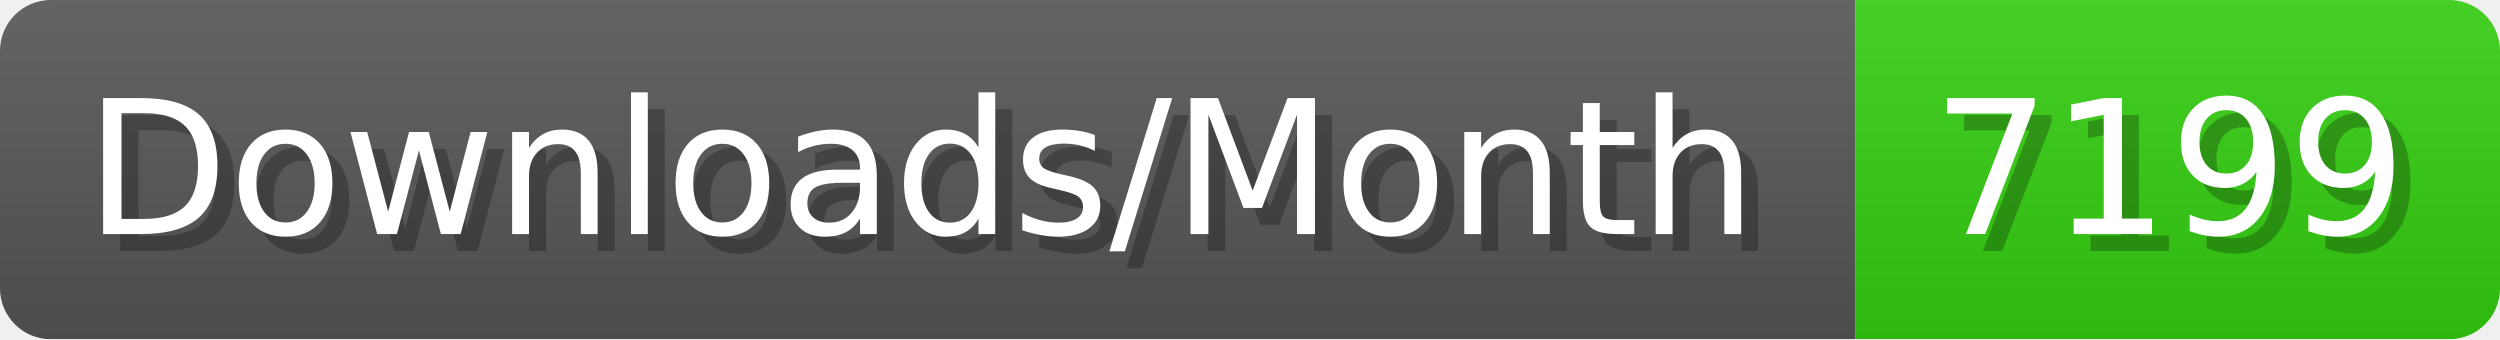
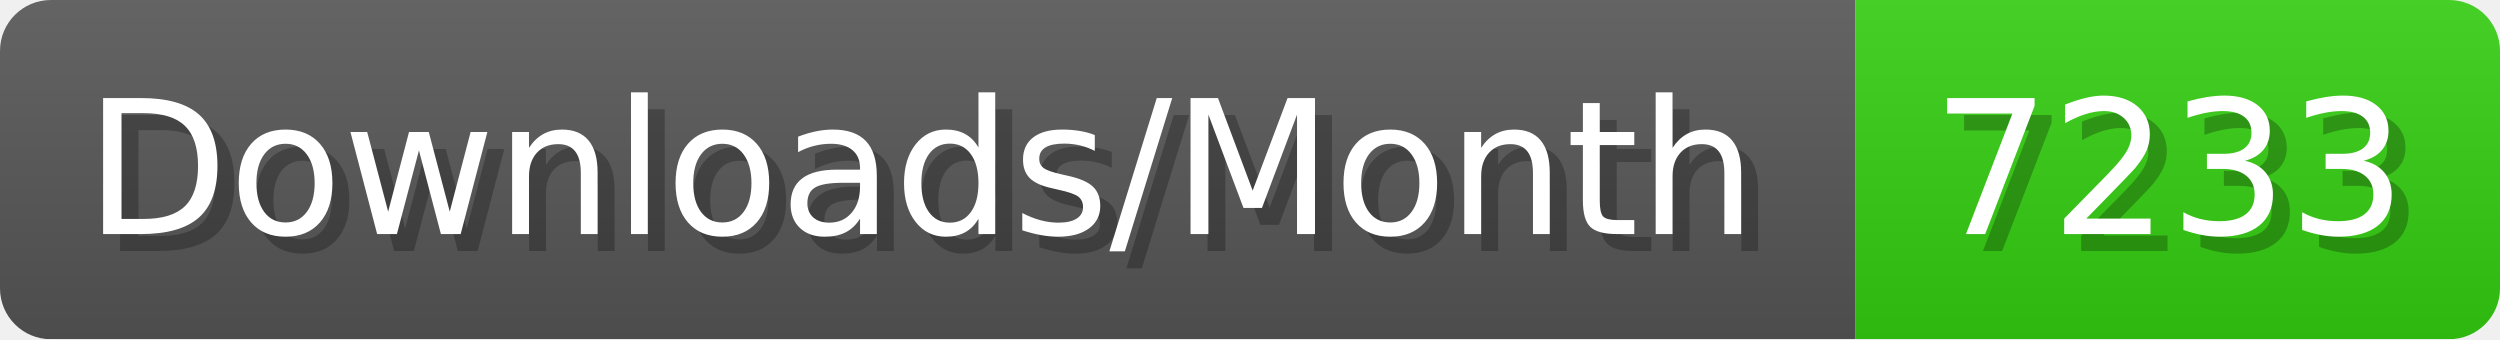
- <svg xmlns="http://www.w3.org/2000/svg" width="147.4" height="20" viewBox="0 0 1474 200" role="img" aria-label="Downloads/Month: 7199">
+ <svg xmlns="http://www.w3.org/2000/svg" width="147.4" height="20" viewBox="0 0 1474 200" role="img" aria-label="Downloads/Month: 7233">
  <linearGradient id="YlXUI" x2="0" y2="100%">
    <stop offset="0" stop-opacity=".1" stop-color="#EEE" />
    <stop offset="1" stop-opacity=".1" />
  </linearGradient>
  <mask id="JHhop">
    <rect width="1474" height="200" rx="30" fill="#FFF" />
  </mask>
  <g mask="url(#JHhop)">
    <rect width="1094" height="200" fill="#555" />
    <rect width="380" height="200" fill="#3C1" x="1094" />
    <rect width="1474" height="200" fill="url(#YlXUI)" />
  </g>
  <g aria-hidden="true" fill="#fff" text-anchor="start" font-family="Verdana,DejaVu Sans,sans-serif" font-size="110">
    <text x="60" y="148" textLength="994" fill="#000" opacity="0.25">Downloads/Month</text>
    <text x="50" y="138" textLength="994">Downloads/Month</text>
-     <text x="1149" y="148" textLength="280" fill="#000" opacity="0.25">7199</text>
-     <text x="1139" y="138" textLength="280">7199</text>
+     <text x="1149" y="148" textLength="280" fill="#000" opacity="0.25">7233</text>
+     <text x="1139" y="138" textLength="280">7233</text>
  </g>
</svg>
